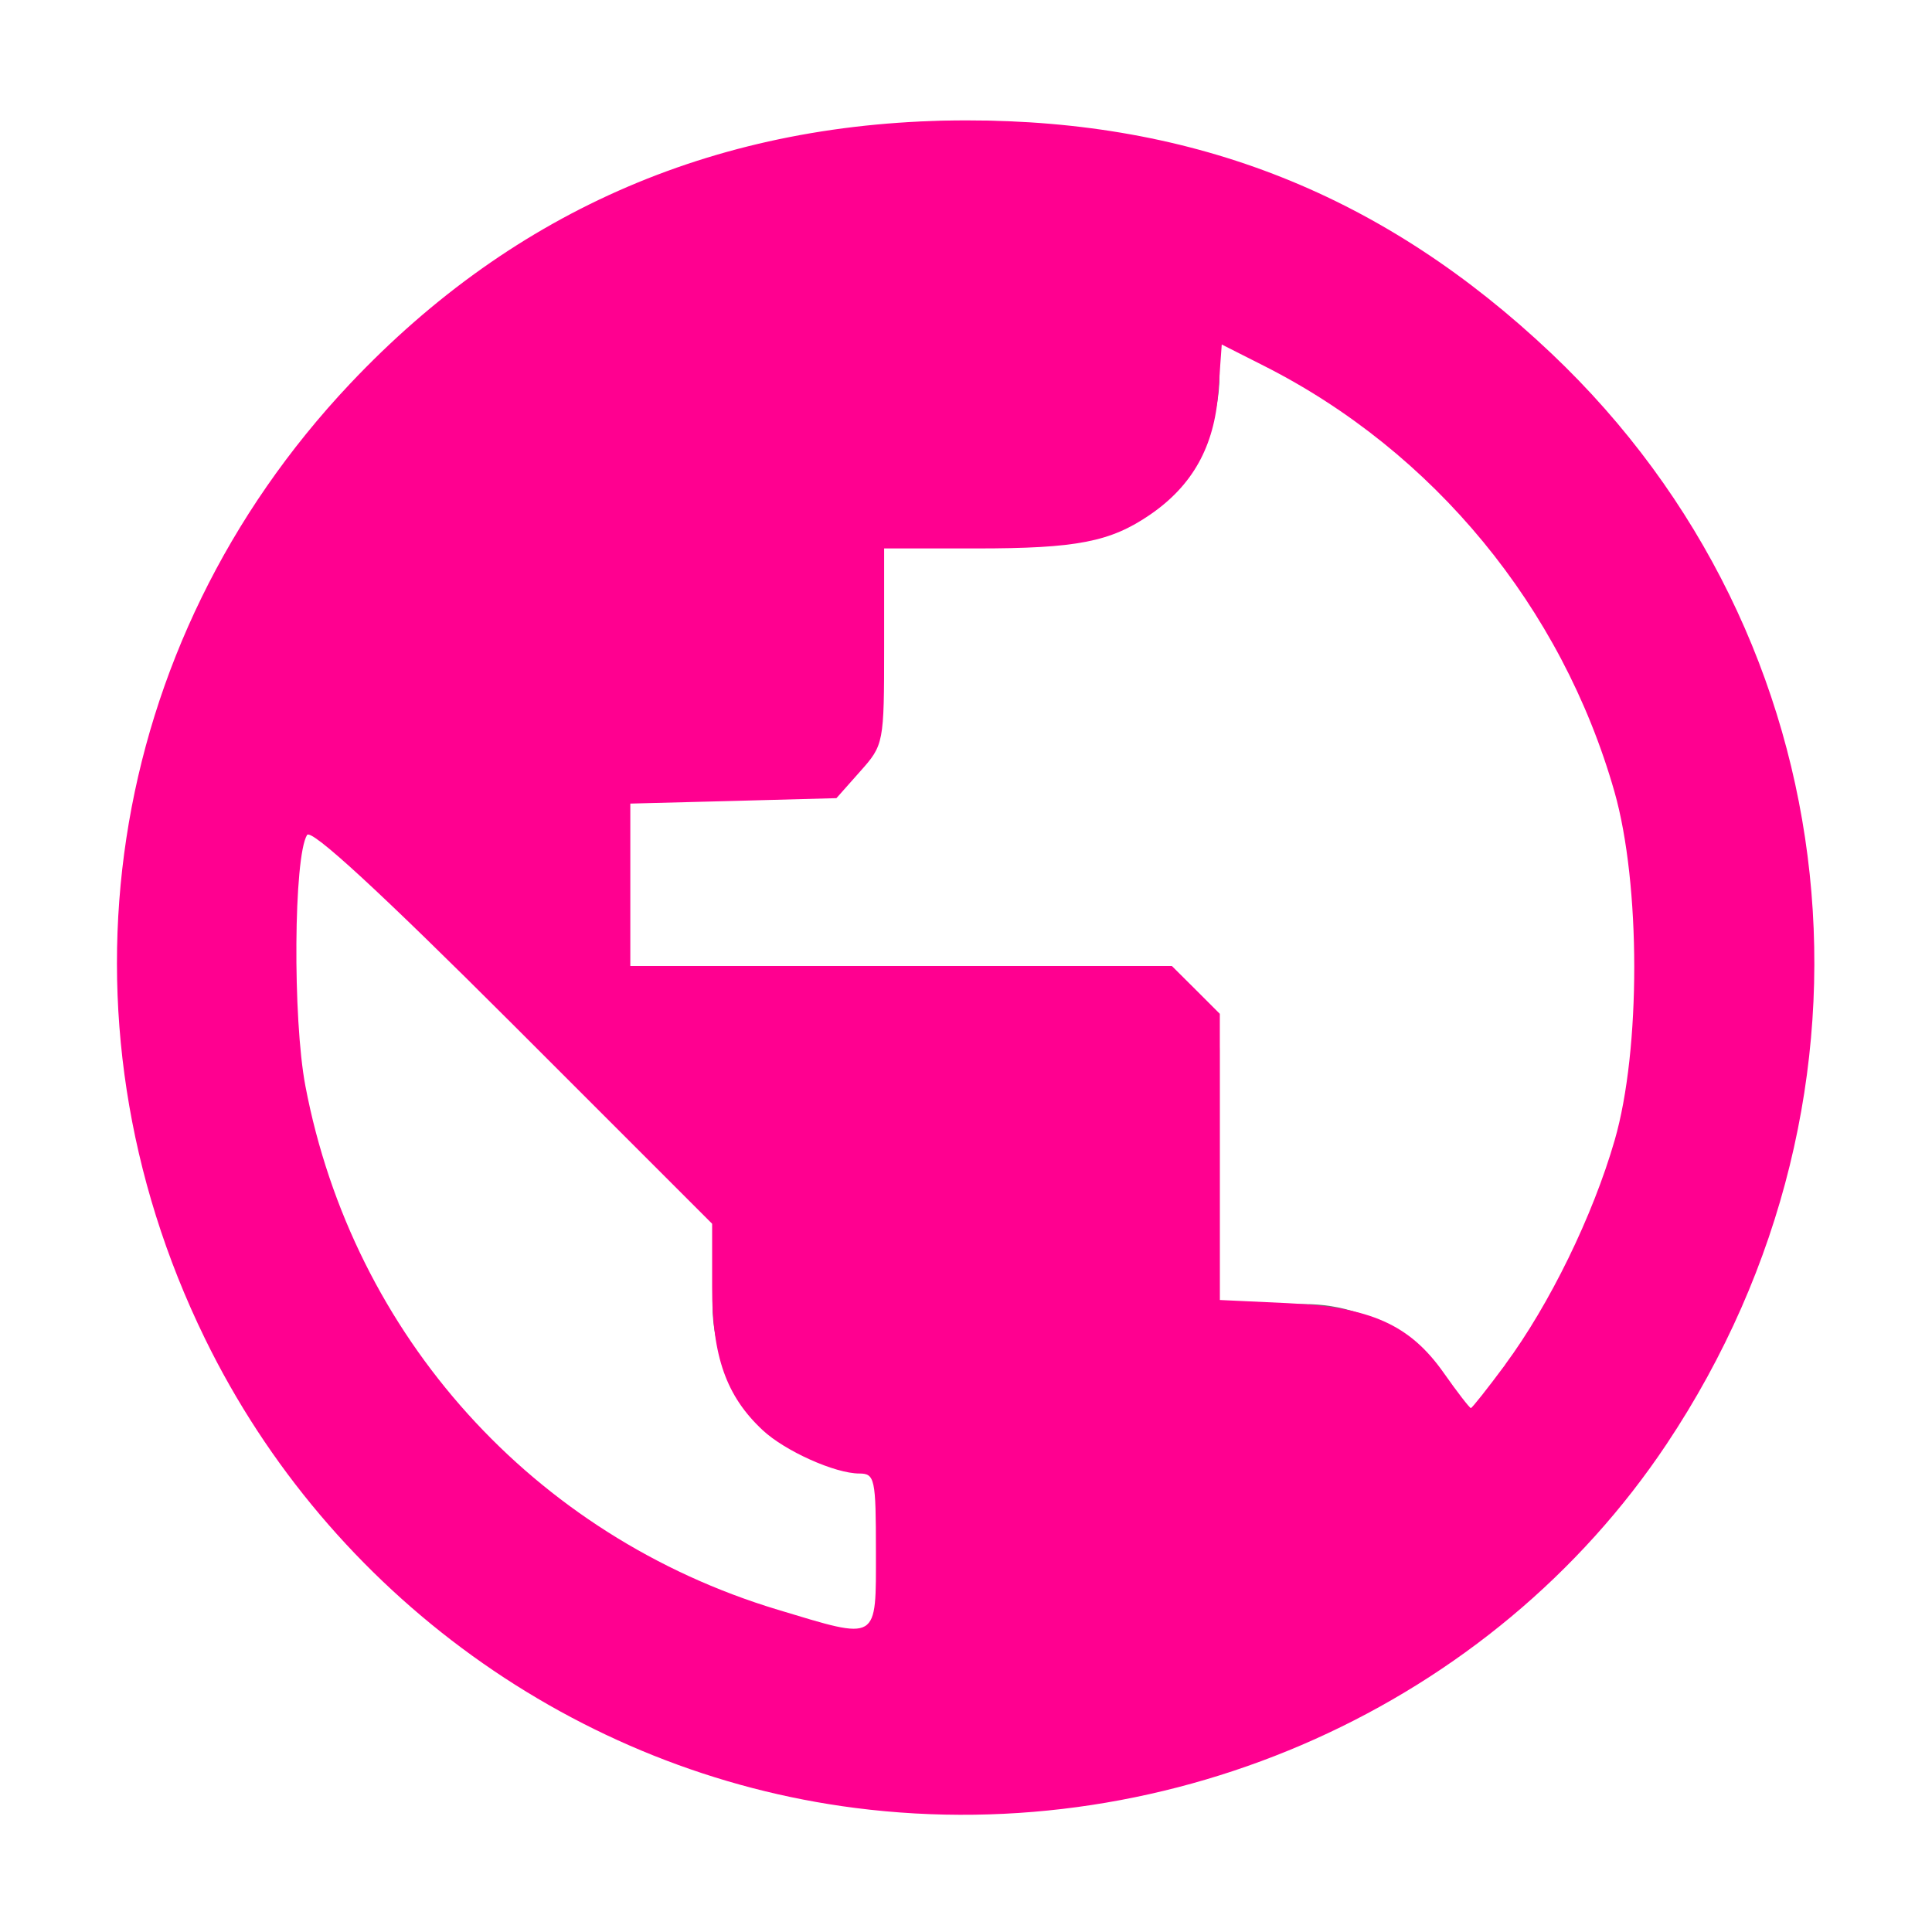
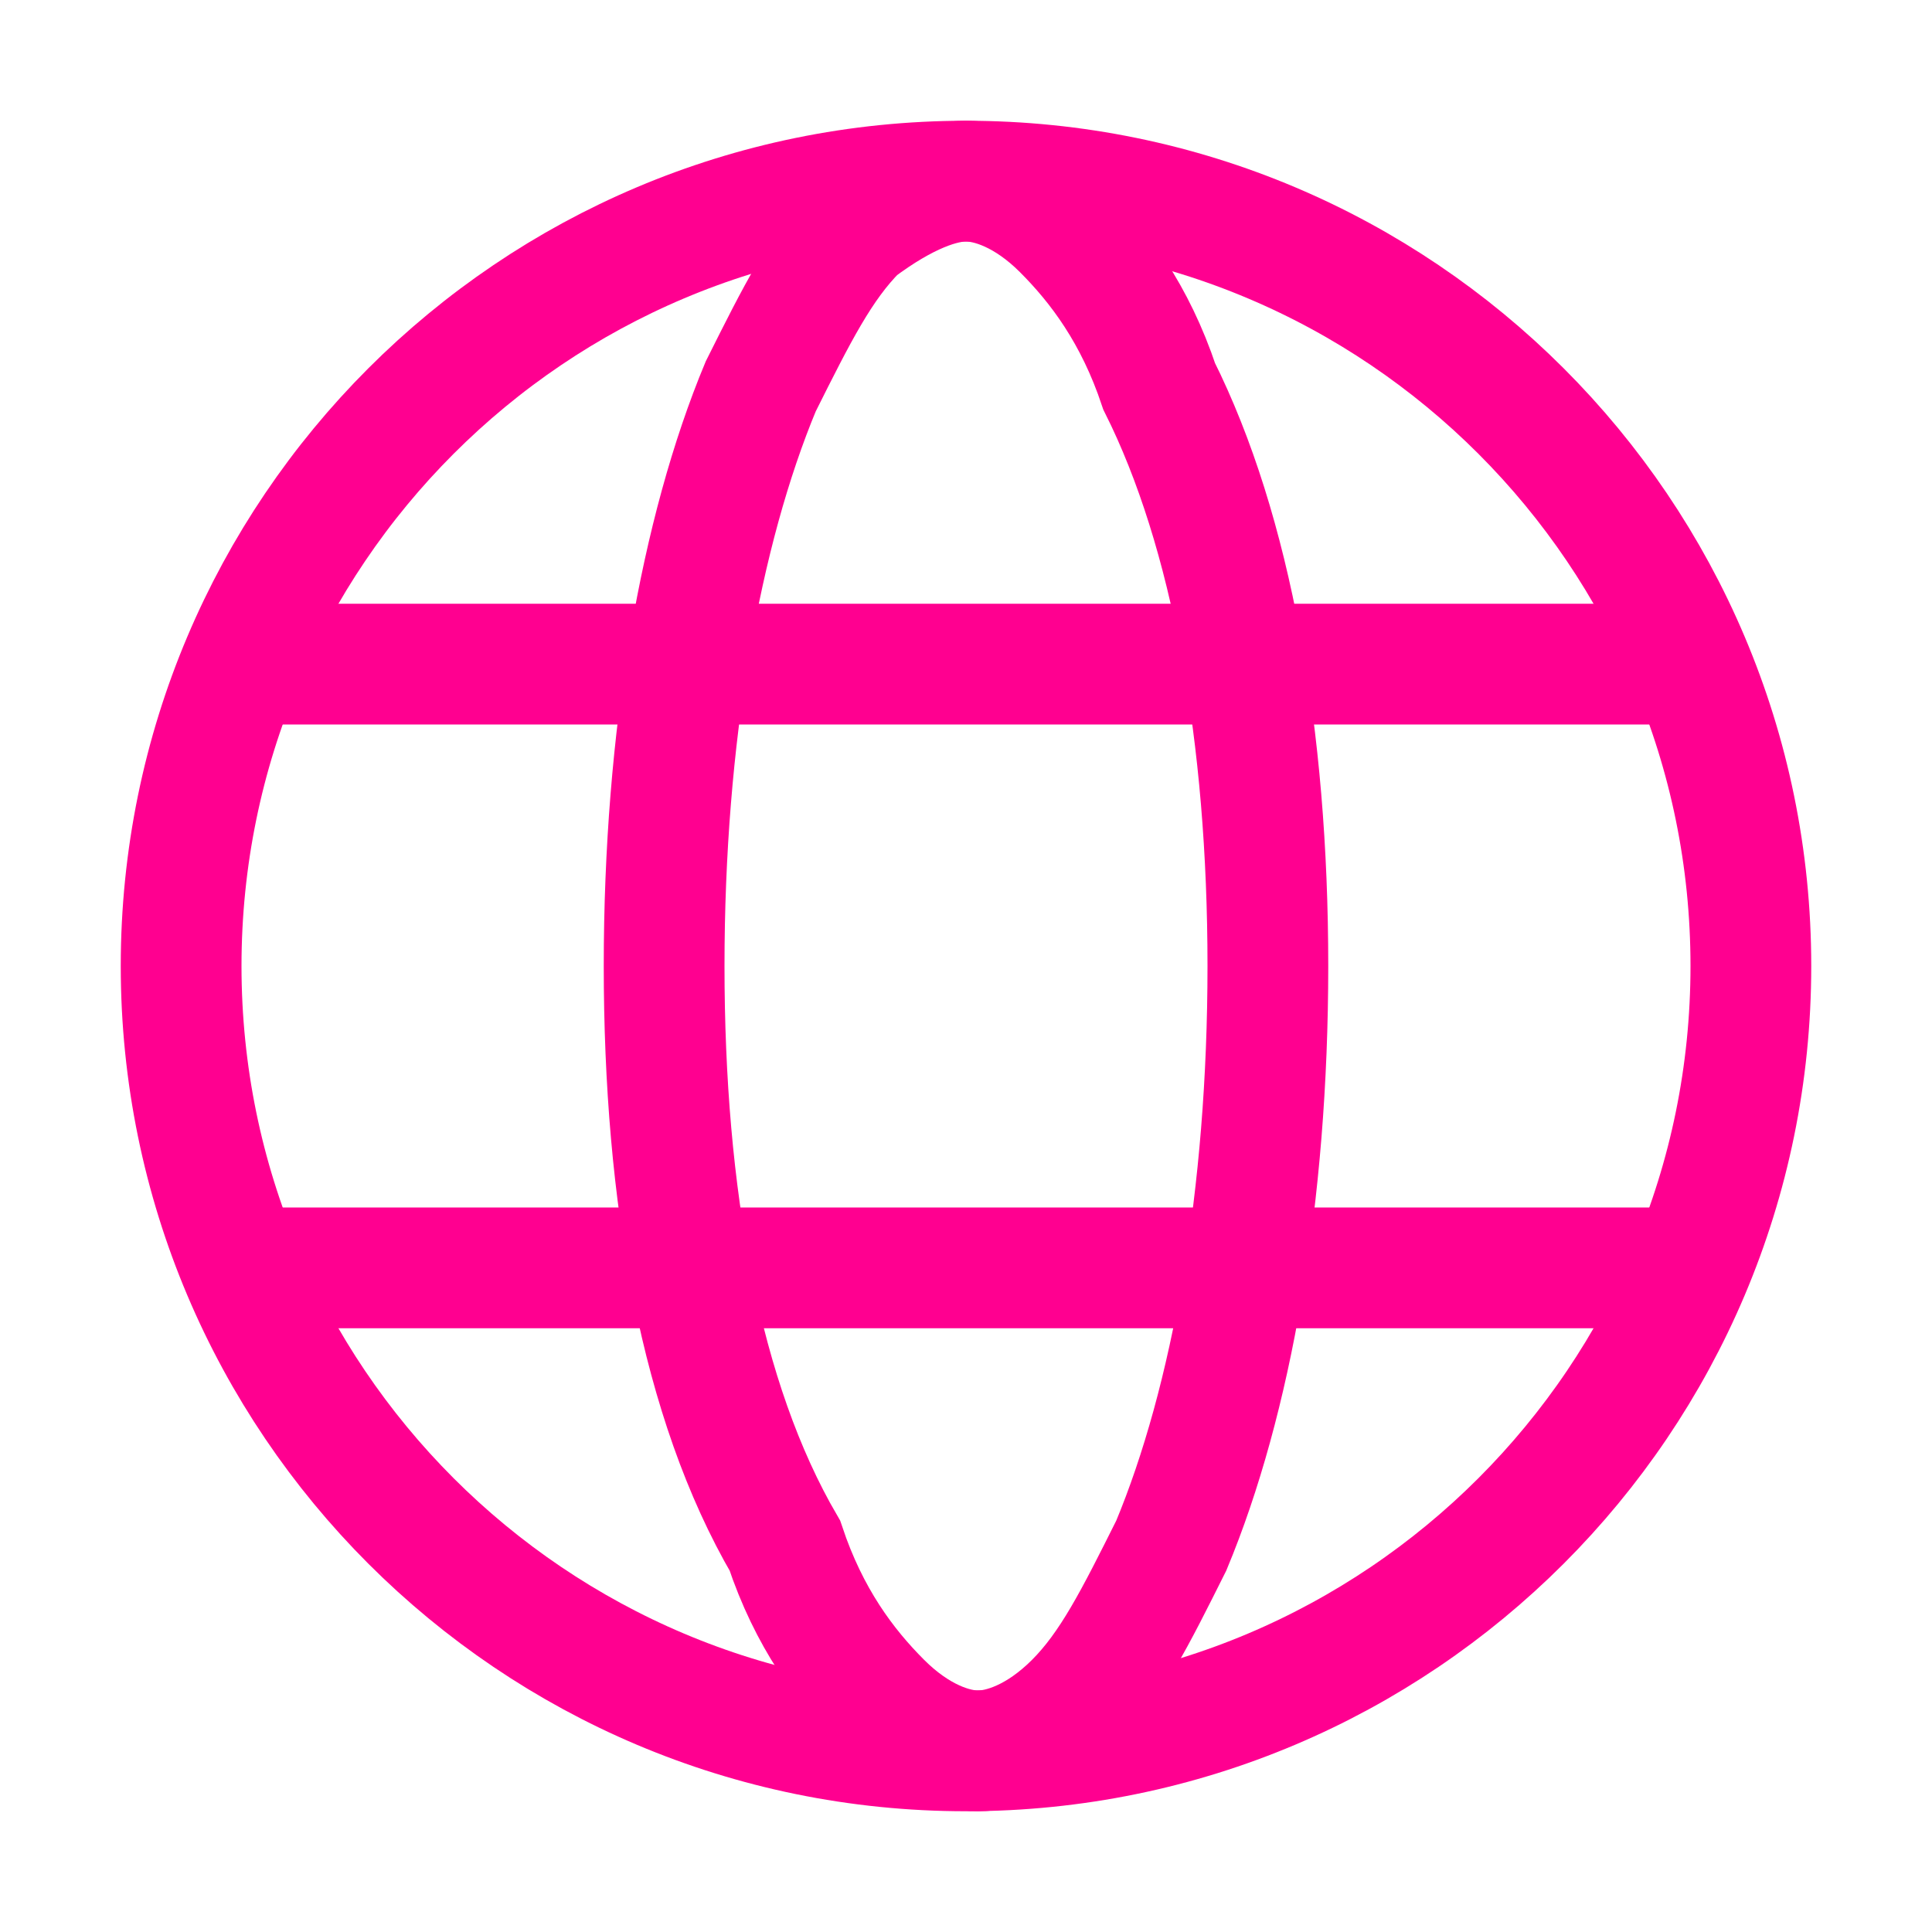
- <svg xmlns="http://www.w3.org/2000/svg" width="16" height="16" viewBox="0 0 16 16" version="1.1" id="svg5">
-   <defs id="defs9" />
-   <rect id="frame" width="16" height="16" fill="none" />
-   <path fill="#6E6E6E" fill-rule="evenodd" d="M8 1C4.136 1 1 4.136 1 8s3.136 7 7 7 7-3.136 7-7-3.136-7-7-7zm-.7 12.551A5.592 5.592 0 0 1 2.4 8c0-.434.056-.847.147-1.253L5.9 10.1v.7c0 .77.63 1.4 1.4 1.4v1.351zm4.83-1.778a1.389 1.389 0 0 0-1.33-.973h-.7V8.7c0-.385-.315-.7-.7-.7H5.2V6.6h1.4c.385 0 .7-.315.7-.7V4.5h1.4c.77 0 1.4-.63 1.4-1.4v-.287A5.603 5.603 0 0 1 13.6 8a5.57 5.57 0 0 1-1.47 3.773z" id="path3" />
-   <path style="opacity:1;fill:#ff0090;fill-opacity:1;stroke-width:0.068" d="M 7.085,14.973 C 4.774,14.678 2.731,13.204 1.697,11.085 0.395,8.42 0.864,5.335 2.898,3.179 4.266,1.729 5.973,0.999 8,0.997 c 1.903,-0.002 3.463,0.619 4.847,1.929 2.495,2.362 2.893,6.126 0.956,9.032 -1.443,2.164 -4.087,3.351 -6.718,3.015 z m 0.169,-2.126 c 0,-0.602 -0.009,-0.644 -0.138,-0.644 -0.2,0 -0.615,-0.186 -0.8,-0.359 C 6.015,11.563 5.898,11.234 5.898,10.663 V 10.135 L 4.246,8.483 C 3.148,7.386 2.577,6.86 2.543,6.915 2.432,7.094 2.423,8.435 2.529,8.993 2.922,11.062 4.418,12.721 6.441,13.331 7.283,13.585 7.254,13.602 7.254,12.847 Z M 12.465,11.301 C 12.833,10.803 13.191,10.07 13.372,9.443 13.589,8.694 13.588,7.32 13.37,6.556 12.934,5.028 11.873,3.74 10.466,3.029 L 10.118,2.853 10.089,3.251 C 10.056,3.698 9.876,4.021 9.525,4.262 9.195,4.488 8.917,4.542 8.085,4.542 H 7.322 v 0.812 c 0,0.802 -0.003,0.815 -0.198,1.034 L 6.927,6.61 6.074,6.633 5.22,6.655 V 7.328 8 H 7.463 9.705 L 9.904,8.198 10.102,8.396 v 1.185 1.185 l 0.559,0.026 c 0.687,0.032 1.013,0.177 1.295,0.577 0.113,0.161 0.215,0.292 0.225,0.292 0.01,0 0.138,-0.162 0.285,-0.36 z" id="path822" />
+ <svg xmlns="http://www.w3.org/2000/svg" viewBox="0 0 16 16">
+   <circle fill="none" stroke="#FF0090" cx="8" cy="8" r="6.5" />
+   <path fill="none" stroke="#FF0090" d="M10.5,8c0,1.9-0.3,3.6-0.8,4.8c-0.3,0.6-0.5,1-0.8,1.3c-0.3,0.3-0.6,0.4-0.8,0.4  c-0.2,0-0.5-0.1-0.8-0.4c-0.3-0.3-0.6-0.7-0.8-1.3C5.8,11.6,5.5,9.9,5.5,8s0.3-3.6,0.8-4.8c0.3-0.6,0.5-1,0.8-1.3  C7.5,1.6,7.8,1.5,8,1.5c0.2,0,0.5,0.1,0.8,0.4c0.3,0.3,0.6,0.7,0.8,1.3C10.2,4.4,10.5,6.1,10.5,8z" />
+   <path fill="none" stroke="#FF0090" d="M14.2,5.5H1.8" />
+   <path fill="none" stroke="#FF0090" d="M14.2,10.5H1.8" />
</svg>
